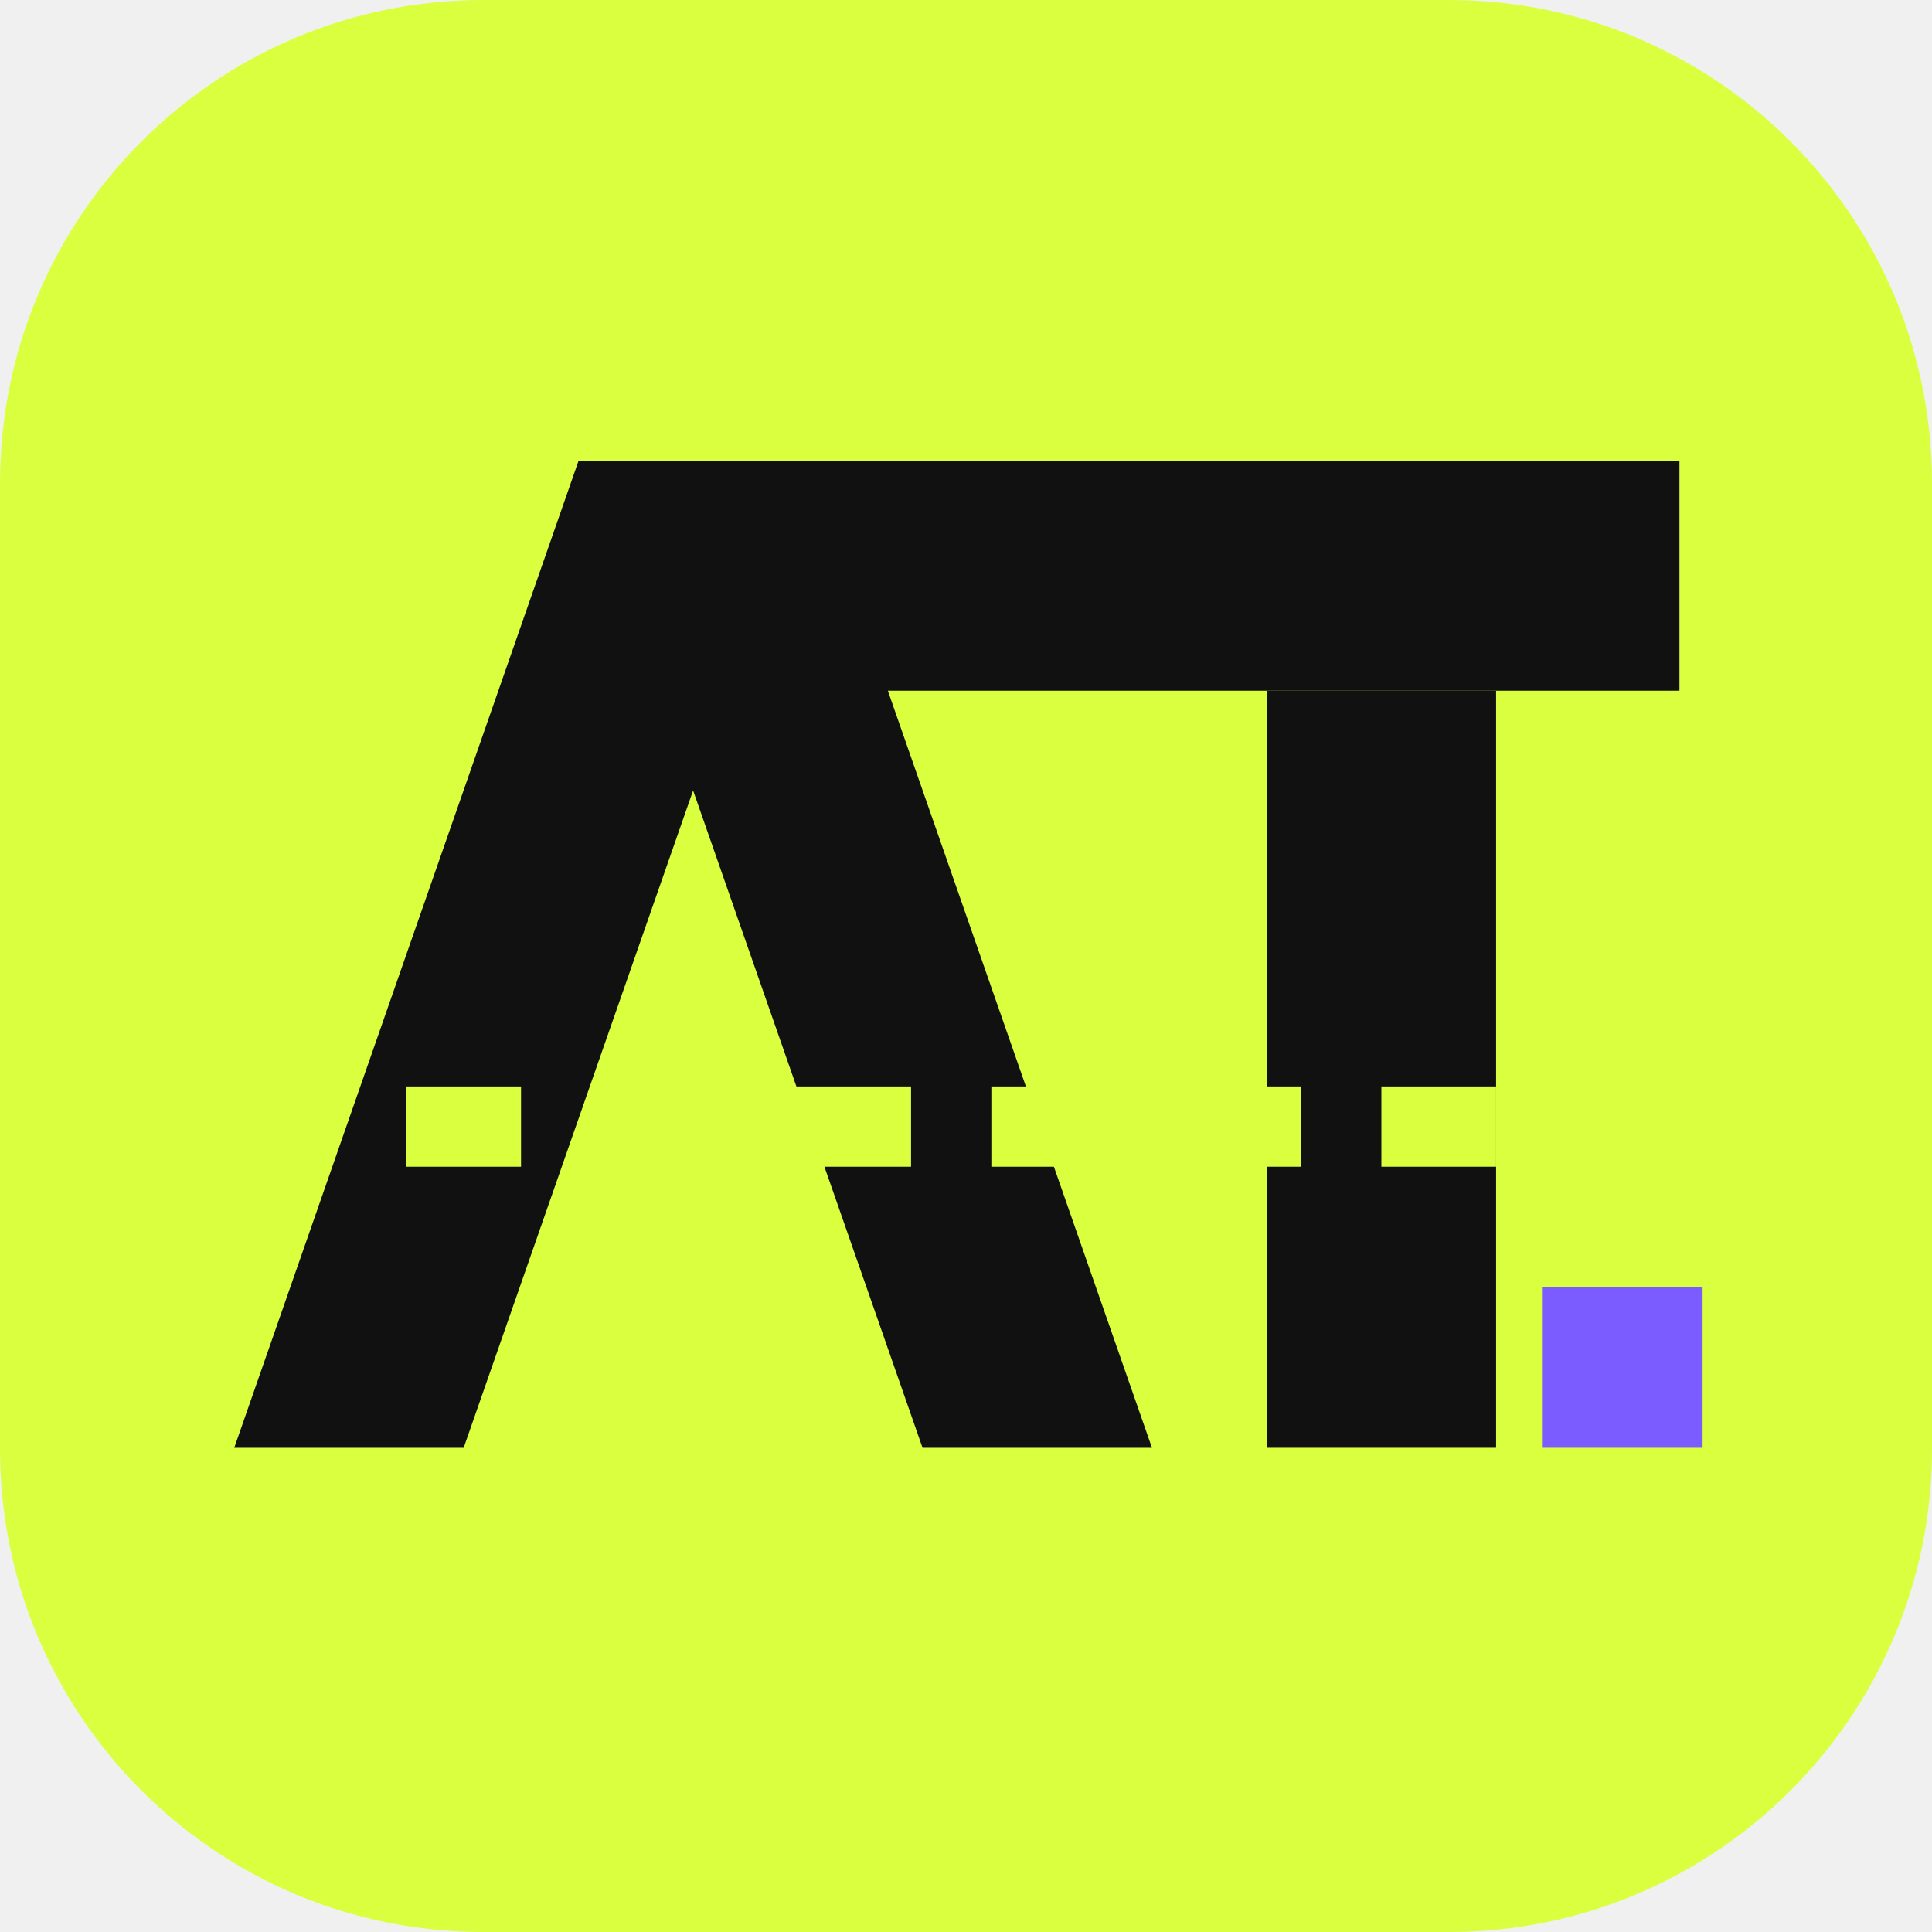
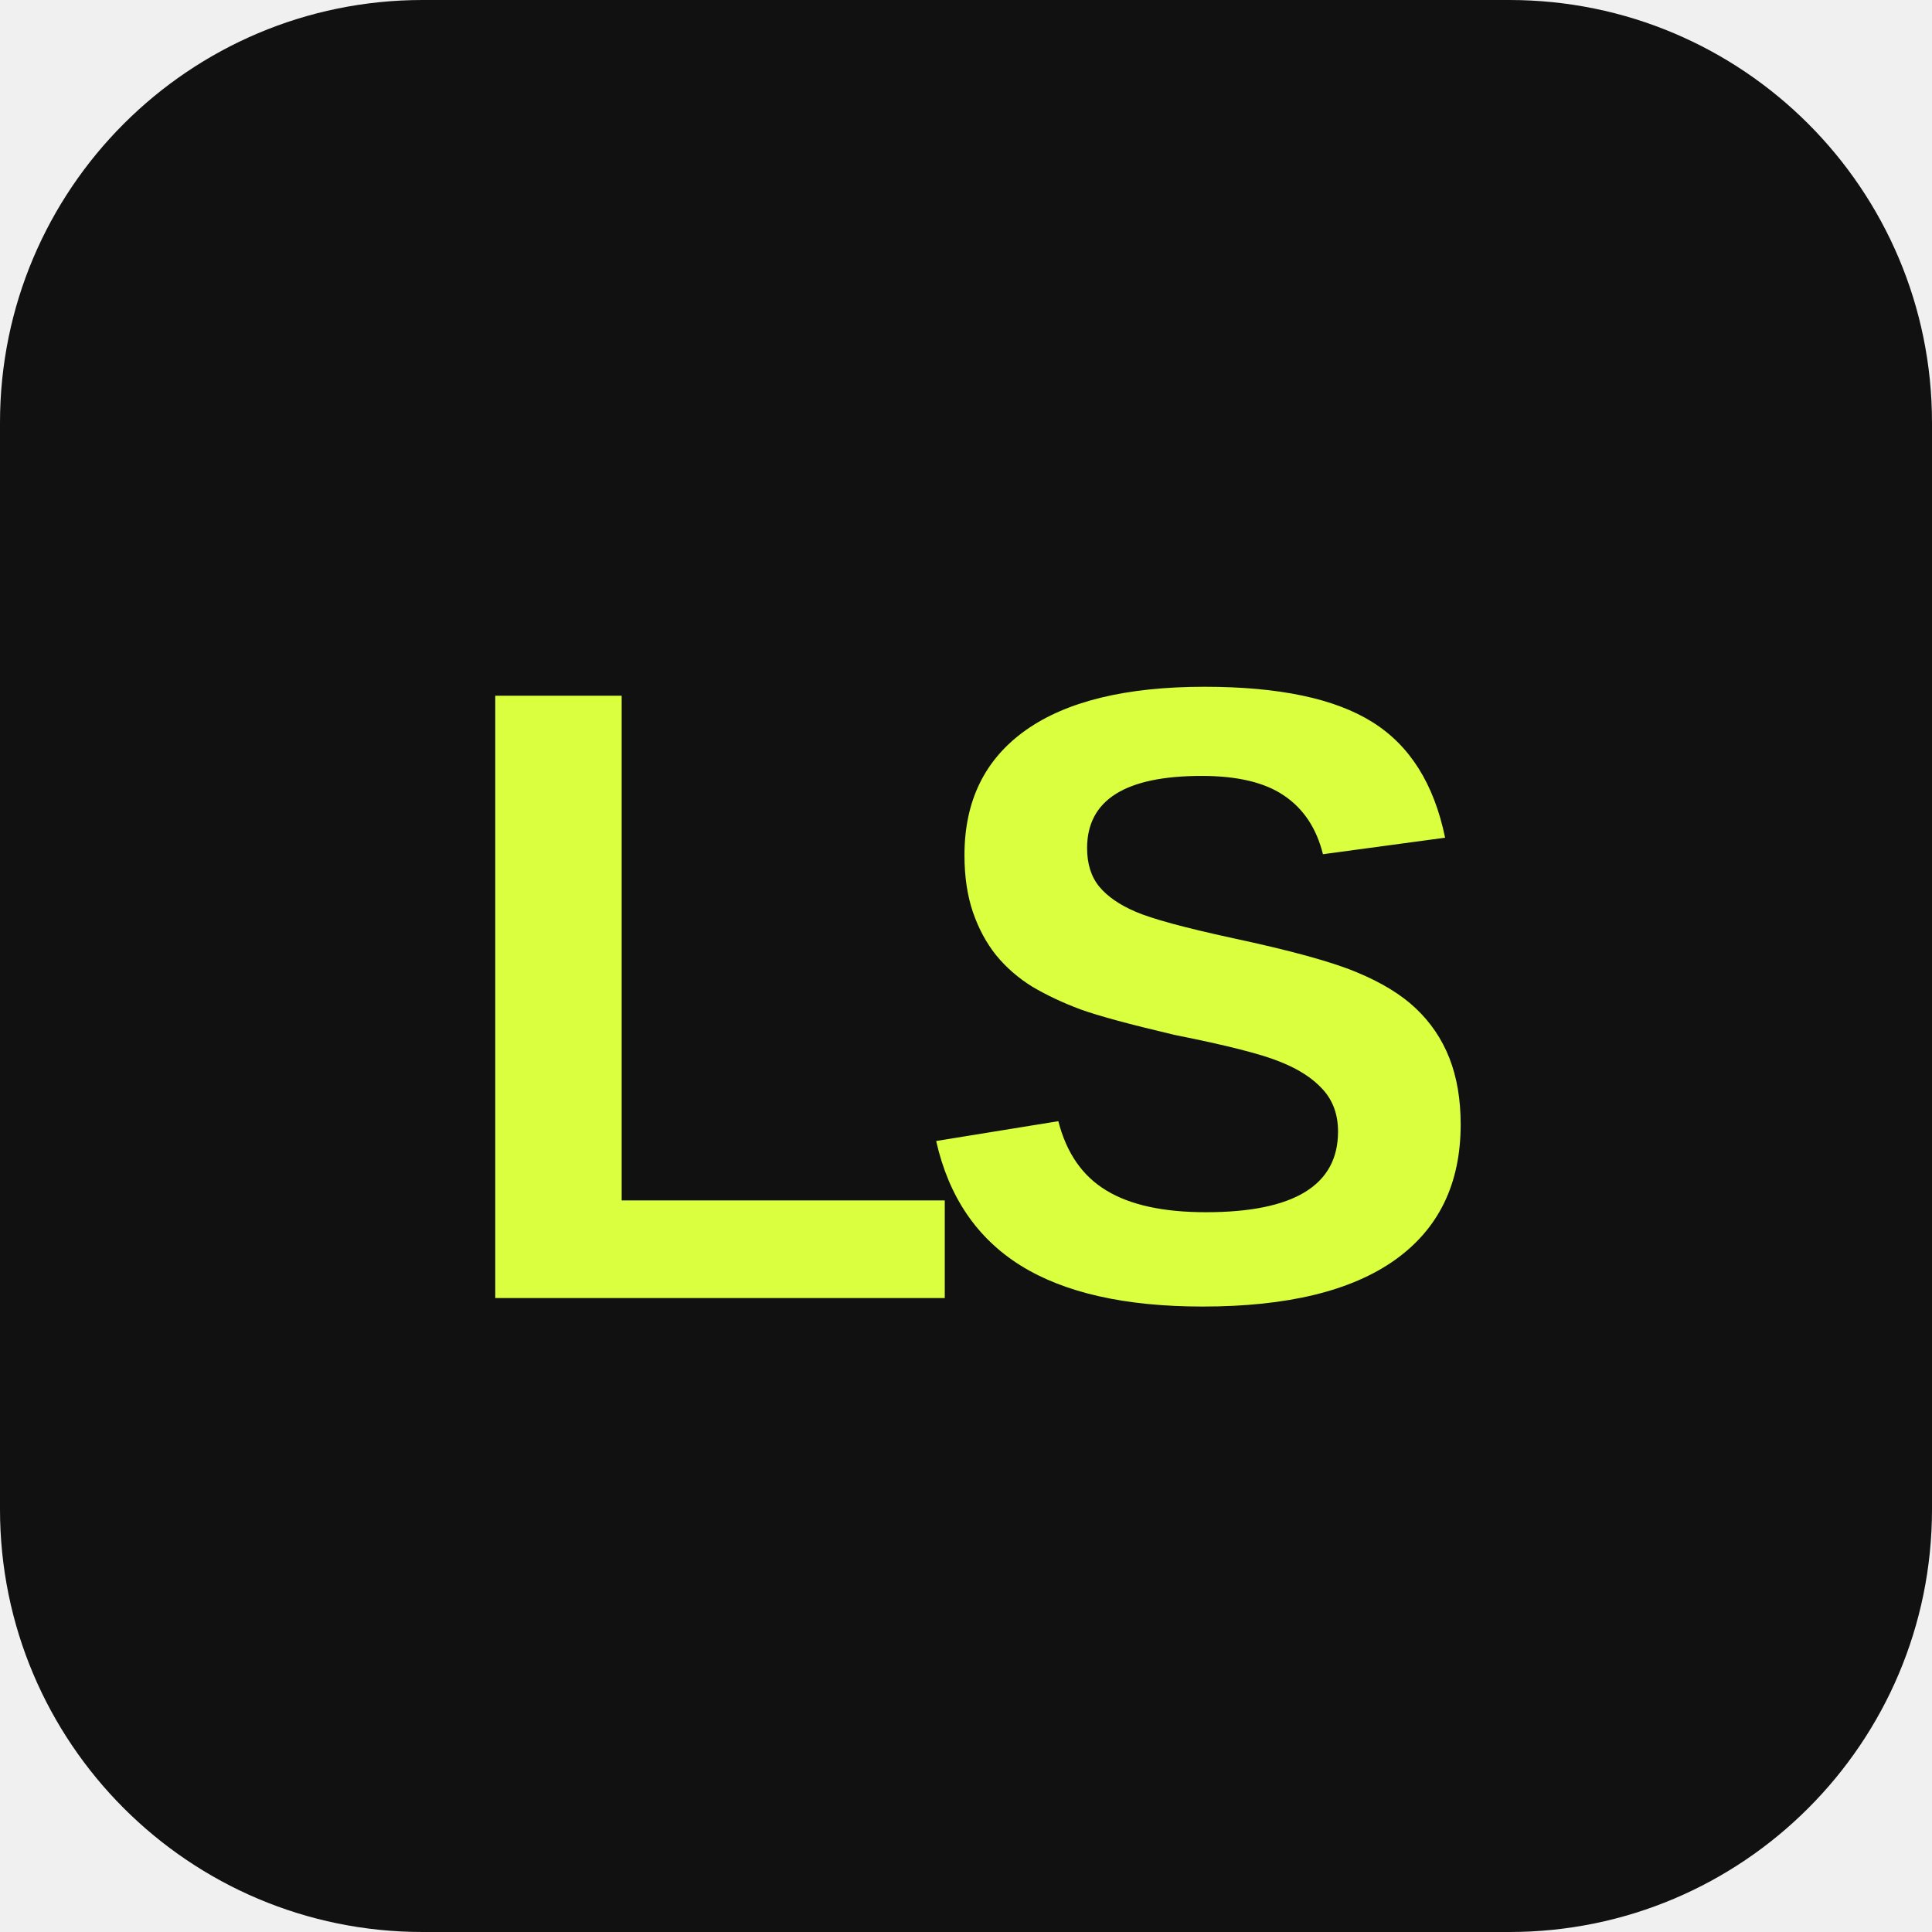
<svg xmlns="http://www.w3.org/2000/svg" viewBox="0 0 64 64">
-   <rect width="64" height="64" rx="16" fill="#D9FF3F" />
-   <g transform="translate(7 13) scale(0.38)">
-     <defs>
-       <mask id="fst" maskUnits="userSpaceOnUse" x="0" y="0" width="128" height="100">
-         <rect width="128" height="100" fill="#fff" />
-         <line x1="0" y1="64" x2="128" y2="64" stroke="#000" stroke-width="7" stroke-dasharray="10 7" />
-       </mask>
-     </defs>
-     <g fill="#111" mask="url(#fst)">
-       <path d="M2 92 L32 6 L52 6 L82 92 L62 92 L42 34.7 L22 92 Z" />
-       <rect x="52" y="6" width="76" height="20" />
-       <rect x="92" y="26" width="20" height="66" />
-     </g>
-     <rect x="116" y="78" width="14" height="14" fill="#7B5CFF" />
-   </g>
+   <rect width="64" height="64" rx="14" fill="#111" />
+   <text x="32" y="43" text-anchor="middle" font-family="Unbounded, Arial Black, Arial, sans-serif" font-size="29" font-weight="900" letter-spacing="-2" fill="#D9FF3F">LS</text>
</svg>
